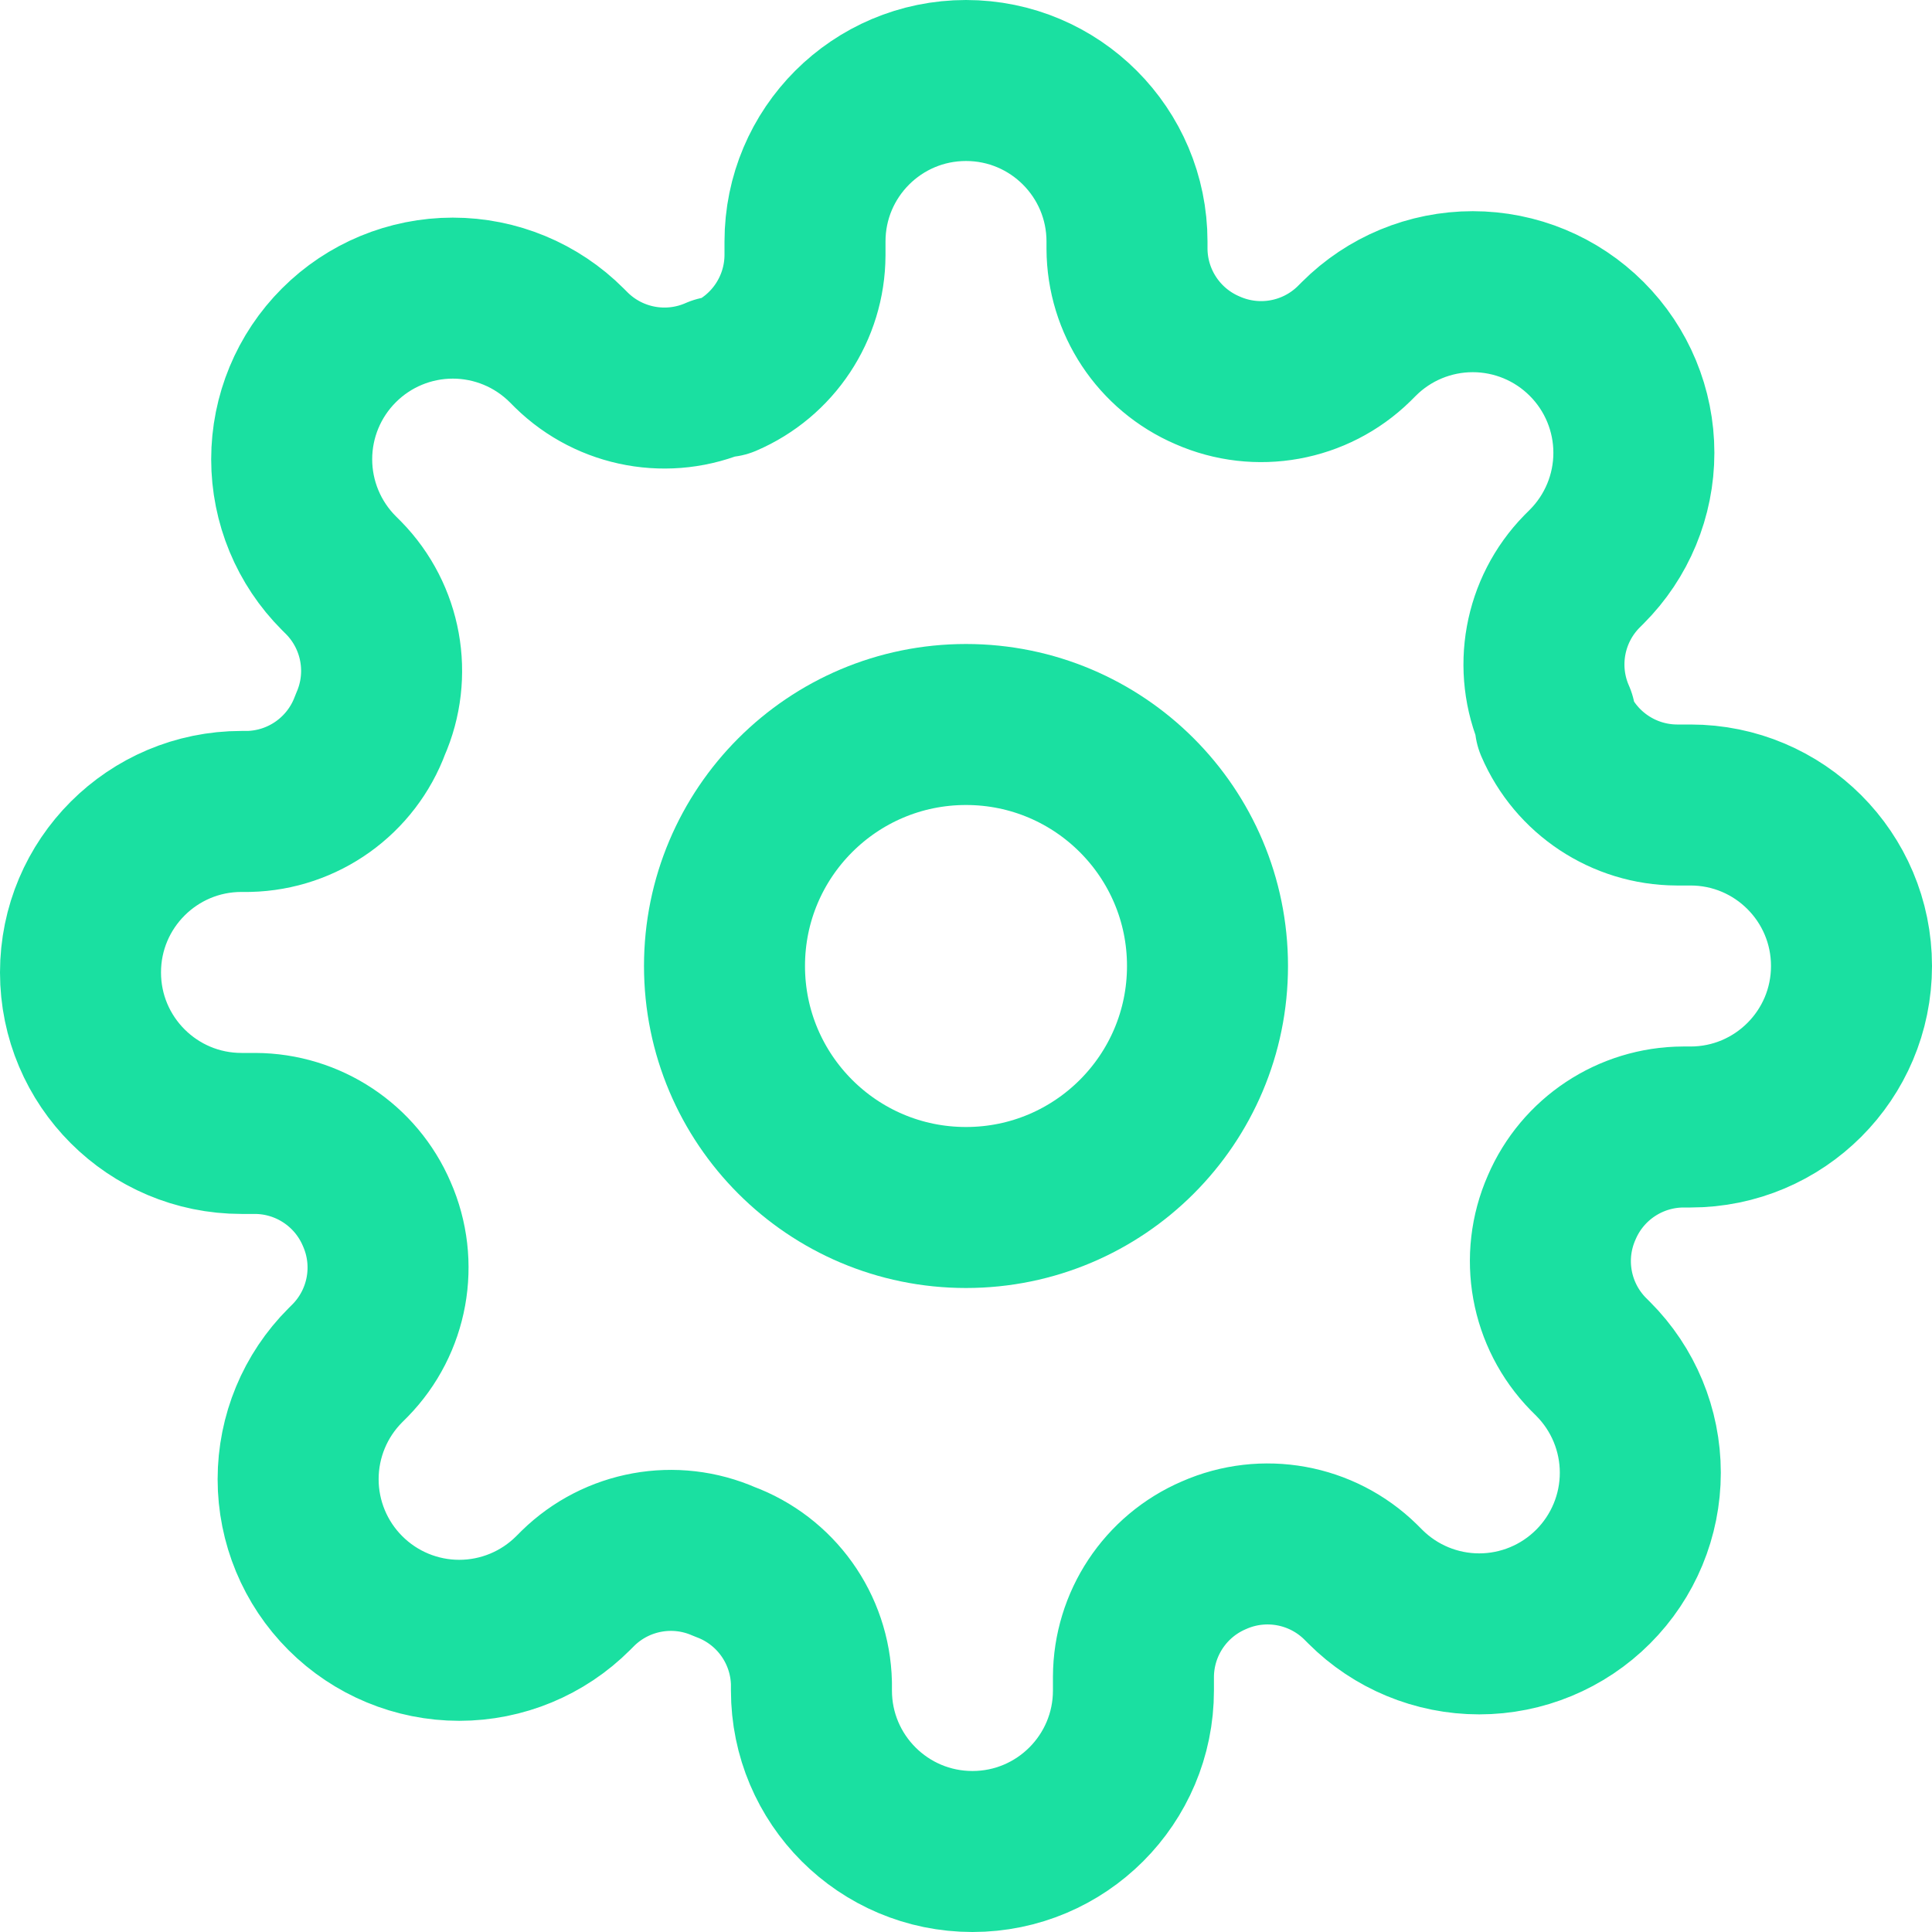
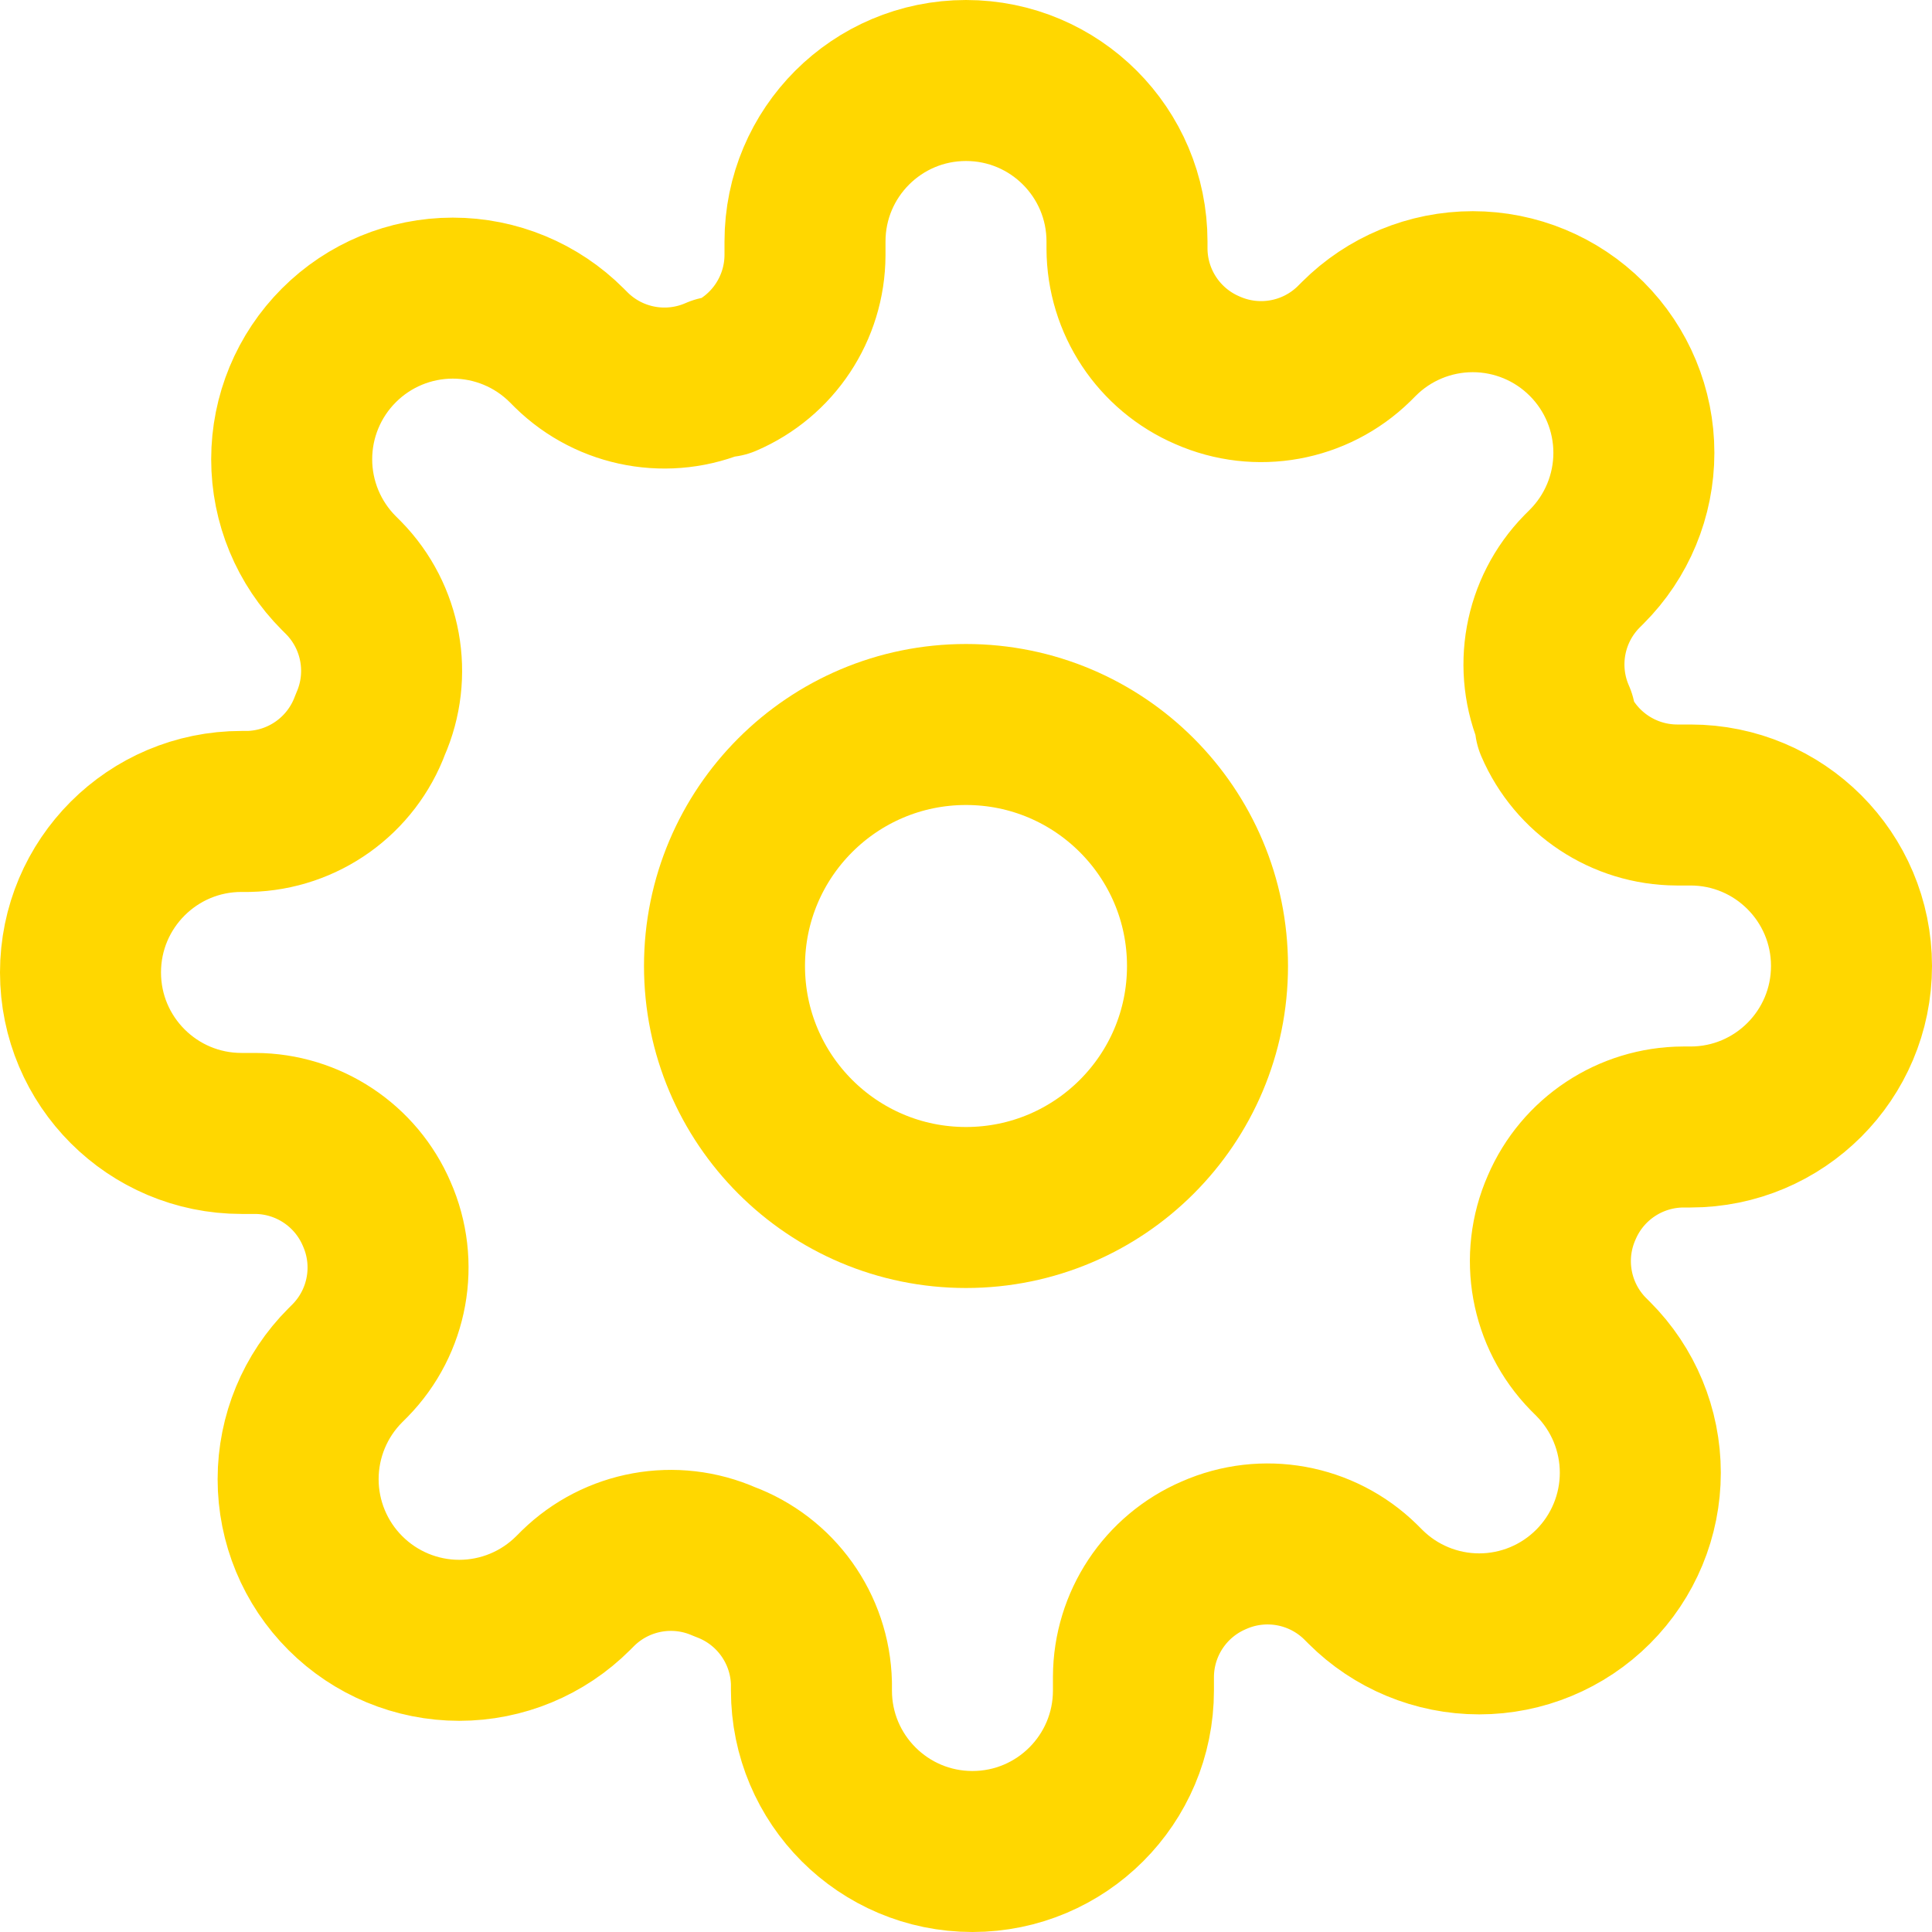
- <svg xmlns="http://www.w3.org/2000/svg" width="24" height="24" viewBox="0 0 24 24" fill="none" stroke="#1AE0A1" stroke-width="2" stroke-linecap="round" stroke-linejoin="round">
+ <svg xmlns="http://www.w3.org/2000/svg" width="24" height="24" viewBox="0 0 24 24" fill="none" stroke="#FFD700" stroke-width="2" stroke-linecap="round" stroke-linejoin="round">
  <circle cx="12" cy="12" r="3" />
  <path d="M19.4 15a1.65 1.65 0 0 0 .33 1.82l.06.06a2 2 0 0 1 0 2.83 2 2 0 0 1-2.83 0l-.06-.06a1.65 1.65 0 0 0-1.82-.33 1.65 1.65 0 0 0-1 1.51V21a2 2 0 0 1-2 2 2 2 0 0 1-2-2v-.09A1.65 1.65 0 0 0 9 19.4a1.65 1.65 0 0 0-1.82.33l-.06.06a2 2 0 0 1-2.83 0 2 2 0 0 1 0-2.83l.06-.06a1.65 1.65 0 0 0 .33-1.82 1.65 1.65 0 0 0-1.51-1H3a2 2 0 0 1-2-2 2 2 0 0 1 2-2h.09A1.65 1.65 0 0 0 4.6 9a1.65 1.65 0 0 0-.33-1.82l-.06-.06a2 2 0 0 1 0-2.83 2 2 0 0 1 2.83 0l.06.06a1.65 1.65 0 0 0 1.82.33H9a1.65 1.65 0 0 0 1-1.51V3a2 2 0 0 1 2-2 2 2 0 0 1 2 2v.09a1.65 1.65 0 0 0 1 1.51 1.65 1.65 0 0 0 1.82-.33l.06-.06a2 2 0 0 1 2.83 0 2 2 0 0 1 0 2.83l-.06.06a1.65 1.65 0 0 0-.33 1.82V9a1.65 1.65 0 0 0 1.51 1H21a2 2 0 0 1 2 2 2 2 0 0 1-2 2h-.09a1.65 1.65 0 0 0-1.51 1z" />
</svg>
